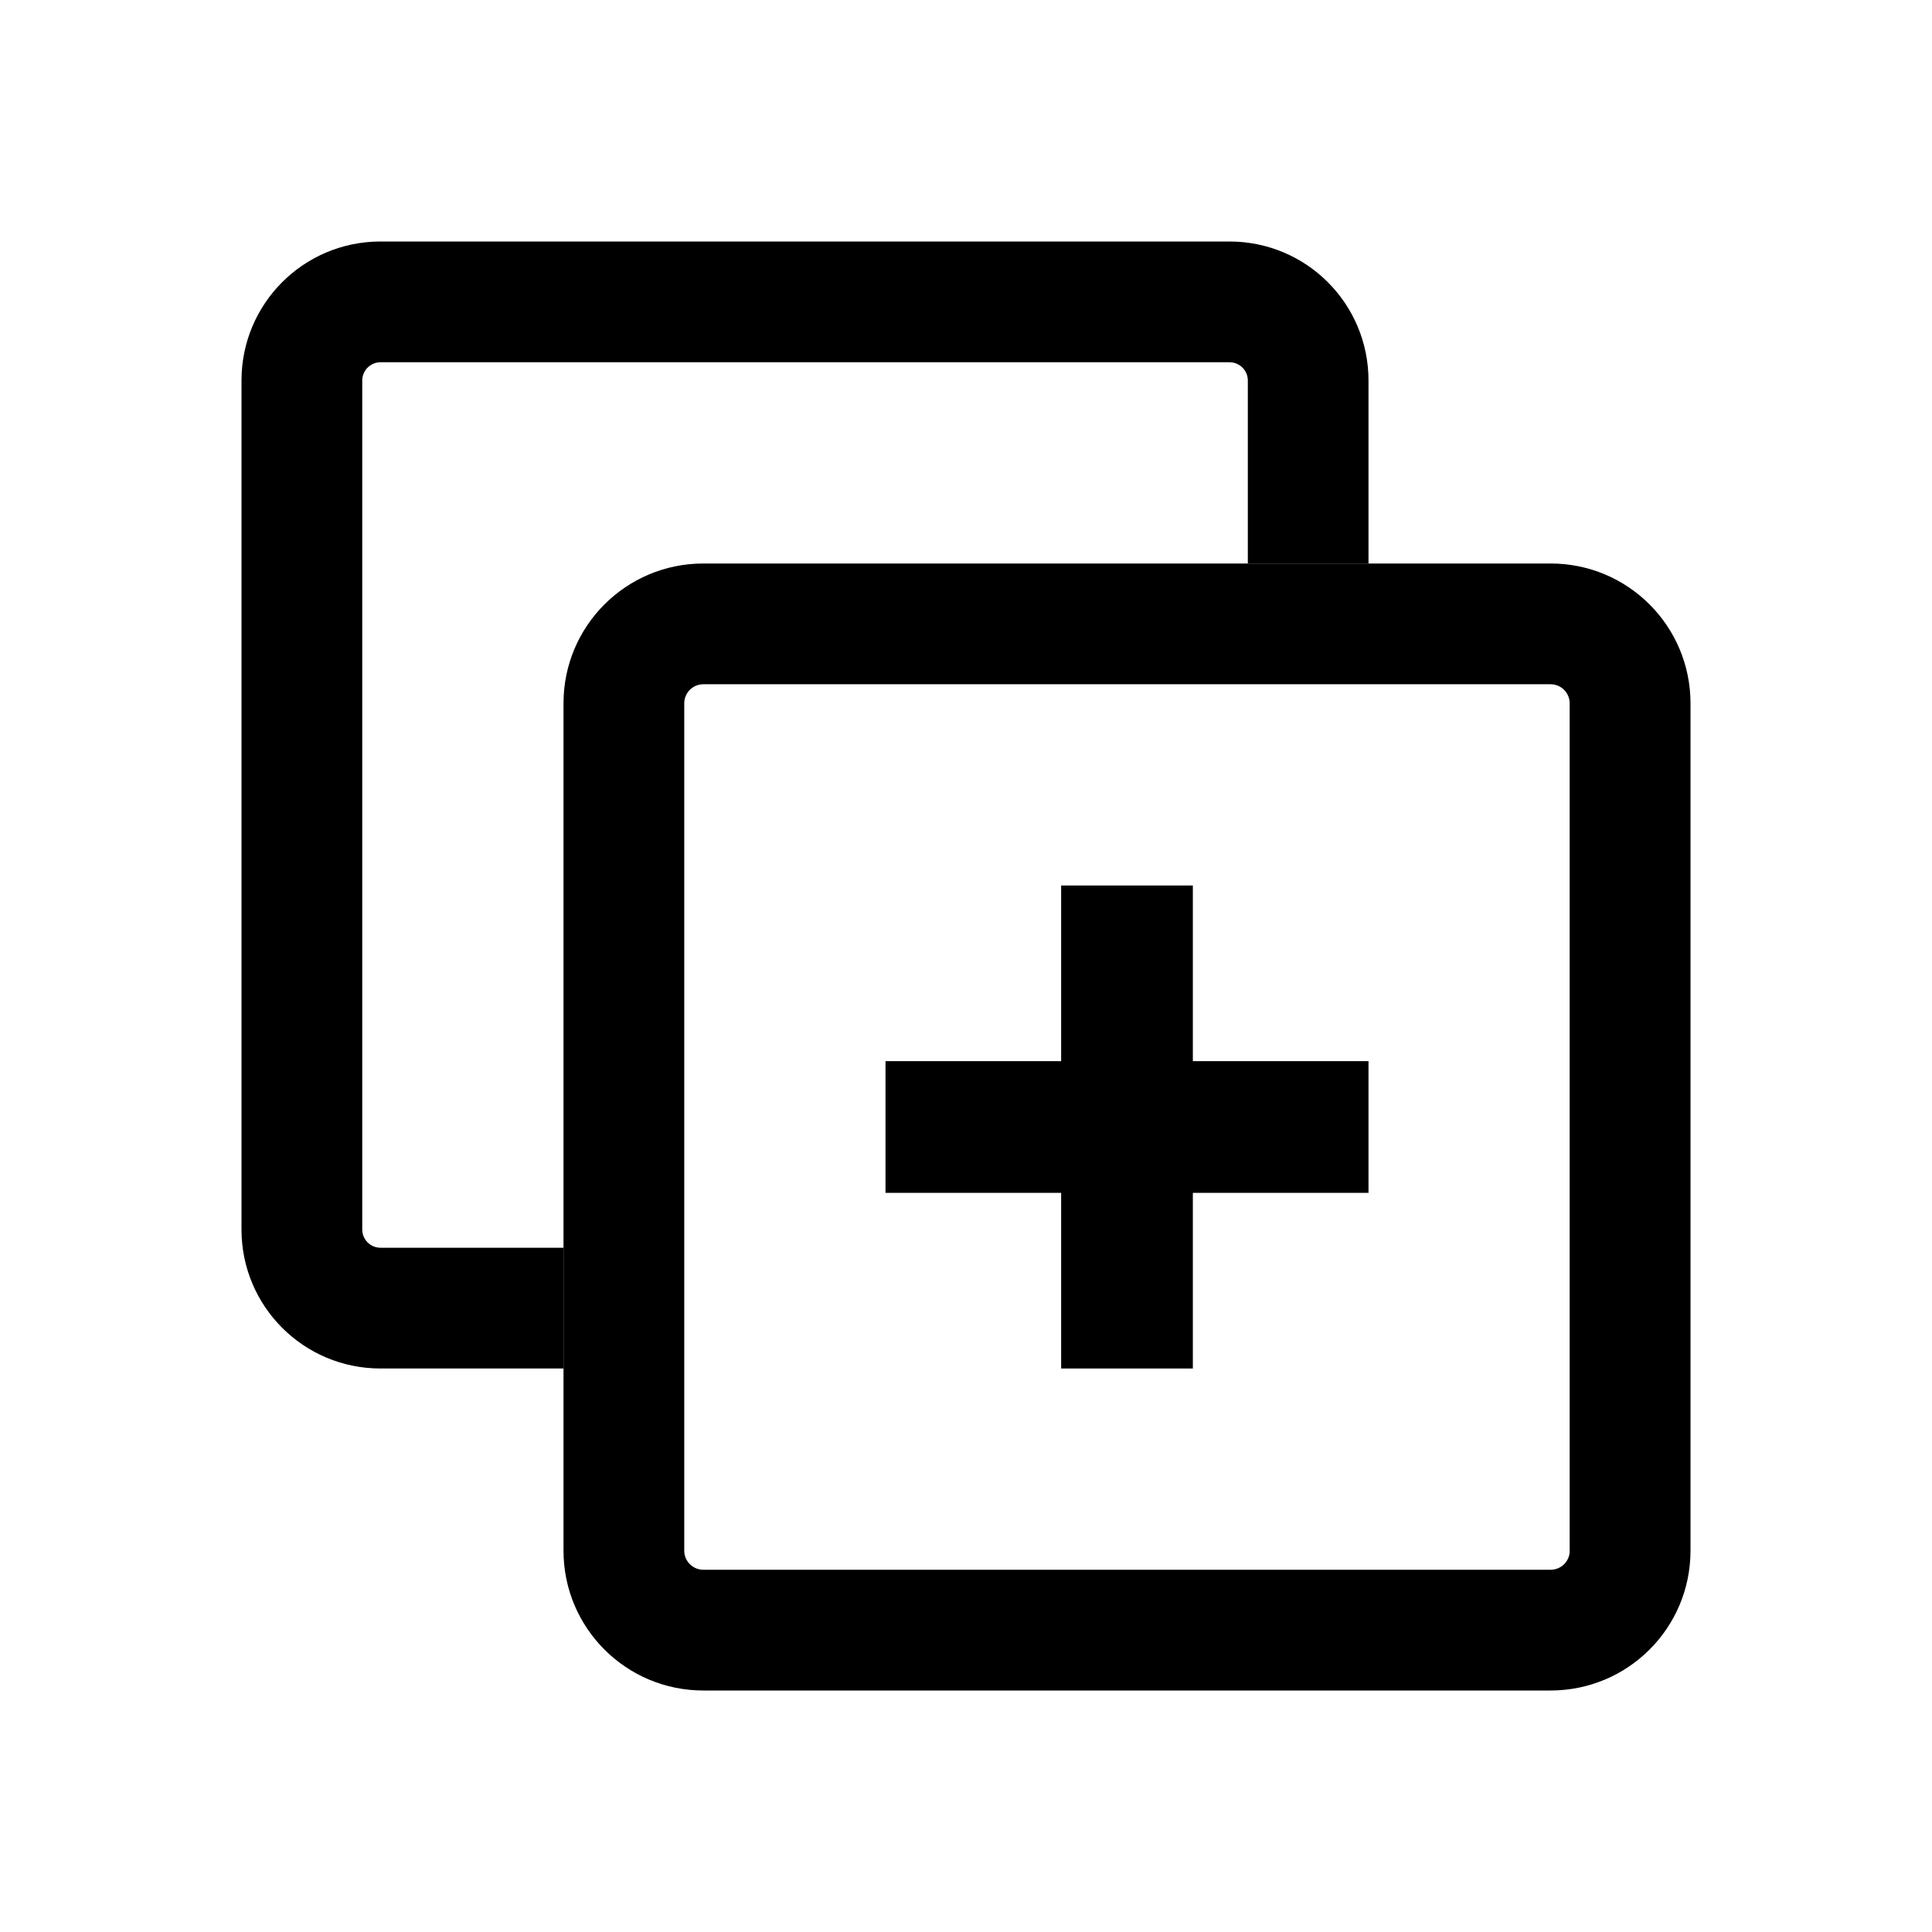
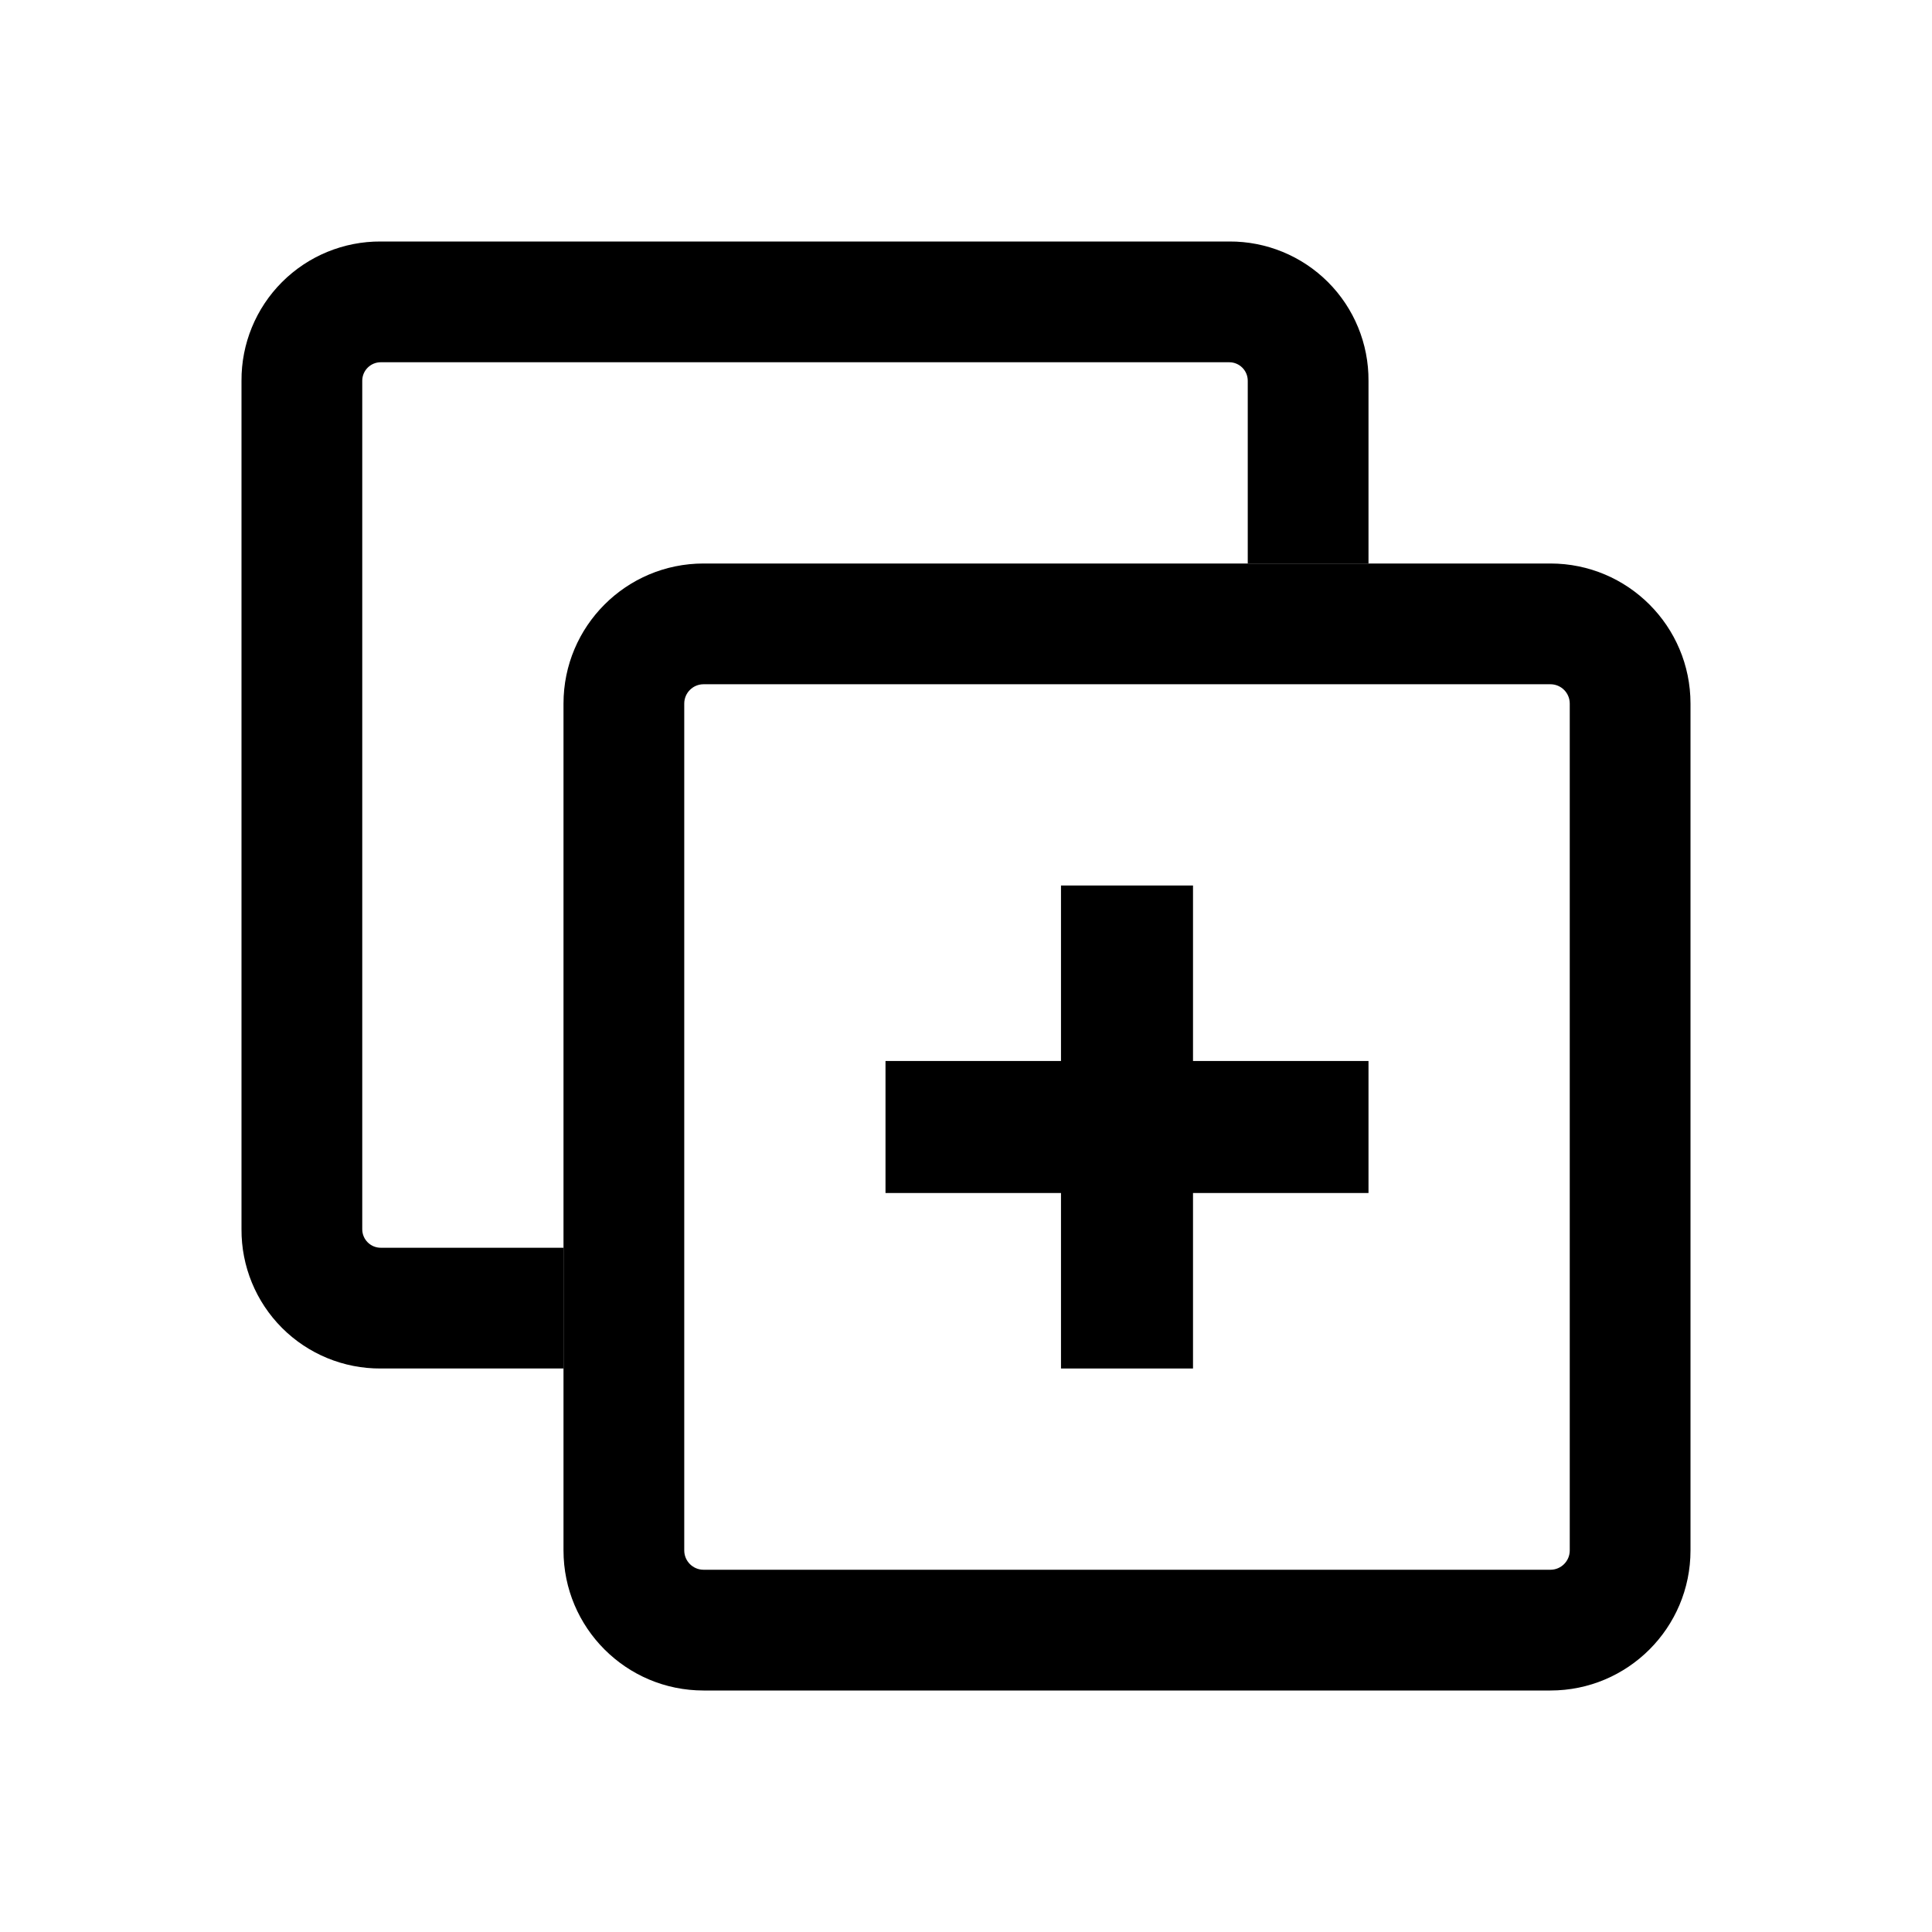
- <svg xmlns="http://www.w3.org/2000/svg" viewBox="-3 -3 24 24">
-   <path d="M4 12.5H1.727a.227.227 0 01-.227-.227V1.727c0-.125.102-.227.227-.227h10.547c.125 0 .227.102.227.227V4H14V1.727C14 .772 13.228 0 12.273 0H1.727C.772 0 0 .772 0 1.727v10.547C0 13.228.772 14 1.727 14H4v-1.5z" />
-   <path d="M16.263 4H5.737C4.777 4 4 4.777 4 5.737v10.526C4 17.223 4.777 18 5.737 18h10.525c.961 0 1.738-.777 1.738-1.737V5.737C18 4.777 17.223 4 16.263 4zm.237 12.263a.237.237 0 01-.237.237H5.737a.237.237 0 01-.237-.237V5.737c0-.131.106-.237.237-.237h10.525c.131 0 .237.106.237.237v10.526z" />
-   <path d="M14 10.182h-2.182V8h-1.636v2.182H8v1.636h2.182V14h1.636v-2.182H14z" />
+ <svg xmlns="http://www.w3.org/2000/svg" viewBox="0 0 24 24">
+   <g fill="#000" fill-rule="nonzero">
+     <path d="M7 15.5H4.73a.23.23 0 01-.23-.23V4.73a.23.23 0 01.23-.23h10.54a.23.23 0 01.23.23V7H17V4.73A1.72 1.72 0 0015.27 3H4.73A1.72 1.72 0 003 4.73v10.54A1.72 1.72 0 004.73 17H7v-1.5z" />
+     <path d="M19.26 7H8.74A1.74 1.74 0 007 8.74v10.52A1.74 1.74 0 008.74 21h10.52A1.74 1.74 0 0021 19.26V8.74A1.74 1.74 0 0019.26 7zm.24 12.26a.24.24 0 01-.24.24H8.74a.24.24 0 01-.24-.24V8.74a.24.24 0 01.24-.24h10.52a.24.24 0 01.24.24v10.52z" />
+     <path d="M17 13.18h-2.18V11h-1.64v2.18H11v1.64h2.18V17h1.64v-2.18H17z" />
+   </g>
</svg>
